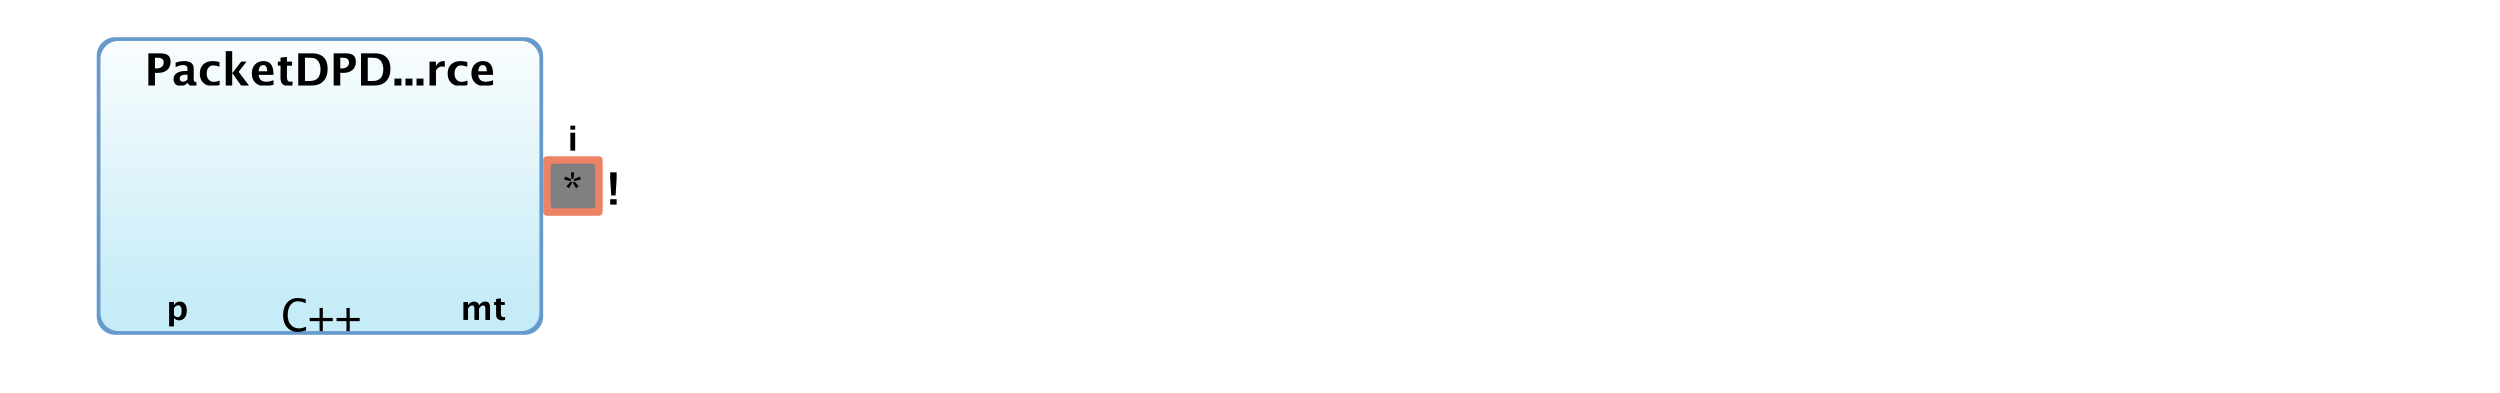
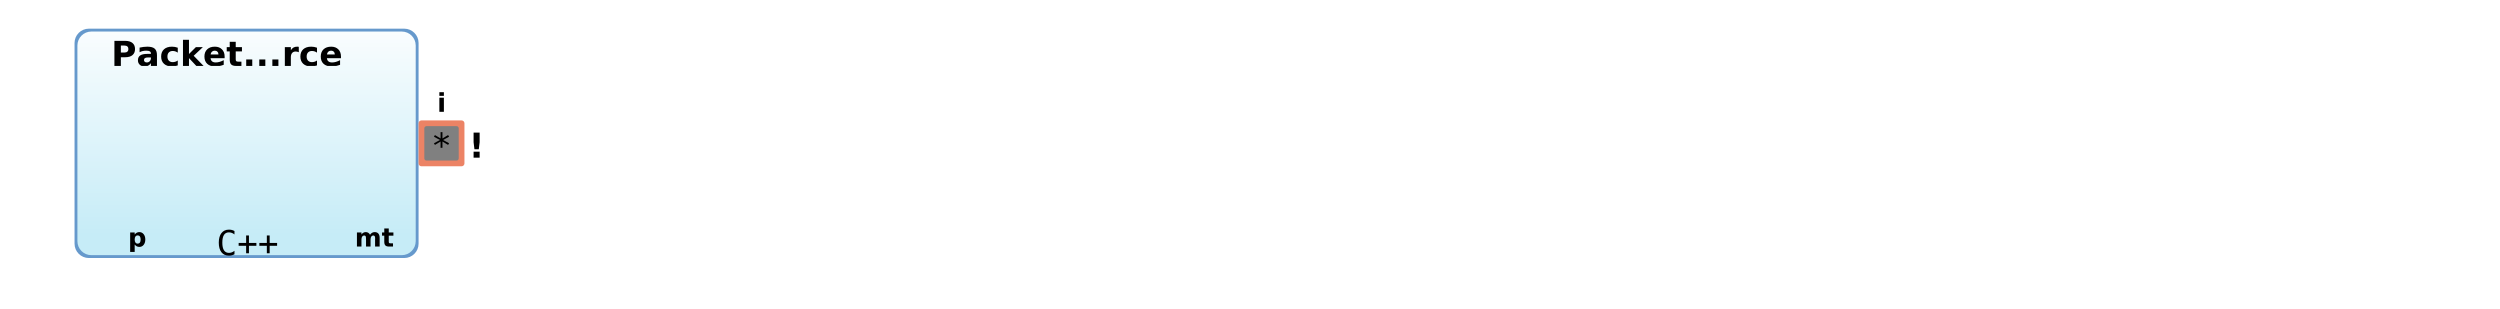
<svg xmlns="http://www.w3.org/2000/svg" style="fill-opacity:1; color-rendering:auto; color-interpolation:auto; text-rendering:auto; stroke:black; stroke-linecap:square; stroke-miterlimit:10; shape-rendering:auto; stroke-opacity:1; fill:black; stroke-dasharray:none; font-weight:normal; stroke-width:1; font-family:'Dialog'; font-style:normal; stroke-linejoin:miter; font-size:12; stroke-dashoffset:0; image-rendering:auto;">
  <defs id="genericDefs" />
  <g>
    <defs id="defs1">
      <linearGradient x1="26" gradientUnits="userSpaceOnUse" x2="26" y1="10" y2="82" id="linearGradient1" spreadMethod="pad">
        <stop style="stop-opacity:1; stop-color:rgb(250,253,254);" offset="0%" />
        <stop style="stop-opacity:1; stop-color:rgb(198,236,247);" offset="100%" />
      </linearGradient>
      <clipPath clipPathUnits="userSpaceOnUse" id="clipPath1">
        <path d="M38.8 11 L133.2 11 L133.2 23 L38.8 23 L38.8 11 Z" />
      </clipPath>
    </defs>
    <g style="fill:rgb(0,0,0); fill-opacity:0; stroke-opacity:0; stroke:rgb(0,0,0);">
-       <rect x="0" width="672" height="100" y="0" style="stroke:none;" />
+       <rect x="0" width="872" height="100" y="0" style="stroke:none;" />
    </g>
    <g style="fill:rgb(102,153,204); stroke:rgb(102,153,204);">
      <rect x="26" y="10" width="120" style="stroke:none;" rx="5" ry="5" height="80" />
      <rect x="27" y="11" width="118" style="fill:url(#linearGradient1); stroke:none;" rx="4.875" ry="4.875" height="78" />
    </g>
    <g style="font-family:sans-serif; font-weight:bold;">
-       <path d="M39.878 23 L39.878 14.328 L42.909 14.328 Q44.487 14.328 45.167 14.859 Q45.847 15.391 45.847 16.625 Q45.847 18.031 44.941 18.812 Q44.034 19.594 42.409 19.594 L41.659 19.594 L41.659 23 L39.878 23 ZM41.659 18.406 L42.003 18.406 Q42.925 18.406 43.464 17.977 Q44.003 17.547 44.003 16.812 Q44.003 15.516 42.362 15.516 L41.659 15.516 L41.659 18.406 ZM50.394 22.312 Q49.534 23.141 48.534 23.141 Q47.691 23.141 47.167 22.625 Q46.644 22.109 46.644 21.297 Q46.644 20.234 47.495 19.656 Q48.347 19.078 49.941 19.078 L50.394 19.078 L50.394 18.484 Q50.394 17.484 49.253 17.484 Q48.237 17.484 47.206 18.062 L47.206 16.859 Q48.378 16.422 49.534 16.422 Q52.066 16.422 52.066 18.422 L52.066 21.281 Q52.066 22.031 52.55 22.031 Q52.628 22.031 52.769 22.016 L52.816 22.984 Q52.269 23.141 51.847 23.141 Q50.784 23.141 50.472 22.312 L50.394 22.312 ZM50.394 21.375 L50.394 20.062 L49.987 20.062 Q48.3 20.062 48.3 21.125 Q48.3 21.484 48.542 21.727 Q48.784 21.969 49.144 21.969 Q49.753 21.969 50.394 21.375 ZM59.042 22.859 Q57.964 23.141 57.042 23.141 Q55.511 23.141 54.612 22.234 Q53.714 21.328 53.714 19.781 Q53.714 18.203 54.636 17.312 Q55.558 16.422 57.183 16.422 Q57.964 16.422 58.995 16.672 L58.995 17.922 Q57.933 17.578 57.292 17.578 Q56.511 17.578 56.034 18.18 Q55.558 18.781 55.558 19.766 Q55.558 20.781 56.073 21.391 Q56.589 22 57.433 22 Q58.214 22 59.042 21.656 L59.042 22.859 ZM60.679 23 L60.679 13.75 L62.413 13.75 L62.413 19.562 L62.538 19.562 L64.82 16.562 L66.257 16.562 L64.148 19.312 L66.929 23 L64.82 23 L62.538 19.781 L62.413 19.781 L62.413 23 L60.679 23 ZM73.523 22.781 Q72.288 23.141 71.179 23.141 Q69.57 23.141 68.632 22.227 Q67.695 21.312 67.695 19.734 Q67.695 18.234 68.546 17.328 Q69.398 16.422 70.804 16.422 Q72.21 16.422 72.866 17.312 Q73.523 18.203 73.523 20.125 L69.523 20.125 Q69.71 21.969 71.554 21.969 Q72.429 21.969 73.523 21.562 L73.523 22.781 ZM69.507 19.156 L71.82 19.156 Q71.82 17.5 70.757 17.5 Q69.679 17.5 69.507 19.156 ZM78.632 22.969 Q78.007 23.141 77.648 23.141 Q75.398 23.141 75.398 21.031 L75.398 17.656 L74.679 17.656 L74.679 16.562 L75.398 16.562 L75.398 15.484 L77.132 15.281 L77.132 16.562 L78.507 16.562 L78.507 17.656 L77.132 17.656 L77.132 20.812 Q77.132 21.984 78.101 21.984 Q78.32 21.984 78.632 21.906 L78.632 22.969 ZM80.167 23 L80.167 14.328 L83.902 14.328 Q85.917 14.328 86.995 15.398 Q88.073 16.469 88.073 18.484 Q88.073 20.625 86.933 21.812 Q85.792 23 83.745 23 L80.167 23 ZM81.98 21.766 L83.323 21.766 Q84.745 21.766 85.448 20.977 Q86.152 20.188 86.152 18.594 Q86.152 17.344 85.589 16.516 Q85.198 15.953 84.652 15.734 Q84.105 15.516 83.073 15.516 L81.98 15.516 L81.98 21.766 ZM89.683 23 L89.683 14.328 L92.714 14.328 Q94.292 14.328 94.972 14.859 Q95.652 15.391 95.652 16.625 Q95.652 18.031 94.745 18.812 Q93.839 19.594 92.214 19.594 L91.464 19.594 L91.464 23 L89.683 23 ZM91.464 18.406 L91.808 18.406 Q92.73 18.406 93.269 17.977 Q93.808 17.547 93.808 16.812 Q93.808 15.516 92.167 15.516 L91.464 15.516 L91.464 18.406 ZM97.042 23 L97.042 14.328 L100.777 14.328 Q102.792 14.328 103.87 15.398 Q104.948 16.469 104.948 18.484 Q104.948 20.625 103.808 21.812 Q102.667 23 100.62 23 L97.042 23 ZM98.855 21.766 L100.198 21.766 Q101.62 21.766 102.323 20.977 Q103.027 20.188 103.027 18.594 Q103.027 17.344 102.464 16.516 Q102.073 15.953 101.527 15.734 Q100.98 15.516 99.948 15.516 L98.855 15.516 L98.855 21.766 ZM106.027 23 L106.027 21.125 L107.902 21.125 L107.902 23 L106.027 23 ZM108.991 23 L108.991 21.125 L110.866 21.125 L110.866 23 L108.991 23 ZM111.956 23 L111.956 21.125 L113.831 21.125 L113.831 23 L111.956 23 ZM115.452 23 L115.452 16.562 L117.187 16.562 L117.187 17.781 Q117.874 16.422 119.249 16.422 Q119.406 16.422 119.562 16.453 L119.562 18 Q119.202 17.859 118.874 17.859 Q117.843 17.859 117.187 18.922 L117.187 23 L115.452 23 ZM125.657 22.859 Q124.579 23.141 123.657 23.141 Q122.126 23.141 121.228 22.234 Q120.329 21.328 120.329 19.781 Q120.329 18.203 121.251 17.312 Q122.173 16.422 123.798 16.422 Q124.579 16.422 125.611 16.672 L125.611 17.922 Q124.548 17.578 123.907 17.578 Q123.126 17.578 122.65 18.18 Q122.173 18.781 122.173 19.766 Q122.173 20.781 122.689 21.391 Q123.204 22 124.048 22 Q124.829 22 125.657 21.656 L125.657 22.859 ZM132.544 22.781 Q131.31 23.141 130.2 23.141 Q128.591 23.141 127.653 22.227 Q126.716 21.312 126.716 19.734 Q126.716 18.234 127.568 17.328 Q128.419 16.422 129.825 16.422 Q131.232 16.422 131.888 17.312 Q132.544 18.203 132.544 20.125 L128.544 20.125 Q128.732 21.969 130.575 21.969 Q131.45 21.969 132.544 21.562 L132.544 22.781 ZM128.529 19.156 L130.841 19.156 Q130.841 17.5 129.779 17.5 Q128.7 17.5 128.529 19.156 Z" style="stroke:none; clip-path:url(#clipPath1);" />
+       <path d="M39.909 14.25 L43.644 14.25 Q45.316 14.25 46.206 14.992 Q47.097 15.734 47.097 17.109 Q47.097 18.484 46.206 19.227 Q45.316 19.969 43.644 19.969 L42.159 19.969 L42.159 23 L39.909 23 L39.909 14.25 ZM42.159 15.891 L42.159 18.328 L43.409 18.328 Q44.066 18.328 44.425 18.008 Q44.784 17.688 44.784 17.109 Q44.784 16.516 44.425 16.203 Q44.066 15.891 43.409 15.891 L42.159 15.891 ZM51.548 20.047 Q50.892 20.047 50.556 20.266 Q50.22 20.484 50.22 20.922 Q50.22 21.328 50.493 21.555 Q50.767 21.781 51.236 21.781 Q51.829 21.781 52.236 21.352 Q52.642 20.922 52.642 20.281 L52.642 20.047 L51.548 20.047 ZM54.751 19.25 L54.751 23 L52.642 23 L52.642 22.031 Q52.22 22.625 51.689 22.898 Q51.157 23.172 50.407 23.172 Q49.376 23.172 48.743 22.578 Q48.111 21.984 48.111 21.031 Q48.111 19.875 48.907 19.336 Q49.704 18.797 51.392 18.797 L52.642 18.797 L52.642 18.641 Q52.642 18.141 52.243 17.906 Q51.845 17.672 51.017 17.672 Q50.345 17.672 49.767 17.805 Q49.189 17.938 48.689 18.219 L48.689 16.609 Q49.361 16.453 50.04 16.367 Q50.72 16.281 51.392 16.281 Q53.173 16.281 53.962 16.977 Q54.751 17.672 54.751 19.25 ZM62.005 16.641 L62.005 18.359 Q61.583 18.062 61.146 17.922 Q60.708 17.781 60.255 17.781 Q59.38 17.781 58.888 18.289 Q58.396 18.797 58.396 19.719 Q58.396 20.641 58.888 21.156 Q59.38 21.672 60.255 21.672 Q60.739 21.672 61.185 21.523 Q61.63 21.375 62.005 21.094 L62.005 22.812 Q61.505 22.984 61.005 23.078 Q60.505 23.172 59.989 23.172 Q58.208 23.172 57.208 22.258 Q56.208 21.344 56.208 19.719 Q56.208 18.094 57.208 17.188 Q58.208 16.281 59.989 16.281 Q60.505 16.281 61.005 16.367 Q61.505 16.453 62.005 16.641 ZM63.822 13.875 L65.915 13.875 L65.915 18.844 L68.322 16.438 L70.759 16.438 L67.556 19.453 L71.009 23 L68.478 23 L65.915 20.266 L65.915 23 L63.822 23 L63.822 13.875 ZM78.349 19.703 L78.349 20.297 L73.443 20.297 Q73.521 21.031 73.974 21.406 Q74.427 21.781 75.255 21.781 Q75.911 21.781 76.607 21.578 Q77.302 21.375 78.036 20.984 L78.036 22.594 Q77.286 22.875 76.544 23.023 Q75.802 23.172 75.052 23.172 Q73.271 23.172 72.286 22.266 Q71.302 21.359 71.302 19.719 Q71.302 18.125 72.271 17.203 Q73.24 16.281 74.943 16.281 Q76.49 16.281 77.419 17.211 Q78.349 18.141 78.349 19.703 ZM76.193 19 Q76.193 18.406 75.841 18.039 Q75.49 17.672 74.927 17.672 Q74.318 17.672 73.935 18.016 Q73.552 18.359 73.458 19 L76.193 19 ZM82.222 14.578 L82.222 16.438 L84.394 16.438 L84.394 17.938 L82.222 17.938 L82.222 20.719 Q82.222 21.172 82.402 21.336 Q82.581 21.5 83.128 21.5 L84.206 21.5 L84.206 23 L82.409 23 Q81.159 23 80.644 22.484 Q80.128 21.969 80.128 20.719 L80.128 17.938 L79.081 17.938 L79.081 16.438 L80.128 16.438 L80.128 14.578 L82.222 14.578 ZM85.88 20.734 L87.99 20.734 L87.99 23 L85.88 23 L85.88 20.734 ZM90.439 20.734 L92.548 20.734 L92.548 23 L90.439 23 L90.439 20.734 ZM94.997 20.734 L97.107 20.734 L97.107 23 L94.997 23 L94.997 20.734 ZM104.228 18.219 Q103.947 18.094 103.673 18.031 Q103.4 17.969 103.118 17.969 Q102.322 17.969 101.884 18.492 Q101.447 19.016 101.447 19.969 L101.447 23 L99.353 23 L99.353 16.438 L101.447 16.438 L101.447 17.516 Q101.853 16.875 102.376 16.578 Q102.9 16.281 103.634 16.281 Q103.728 16.281 103.853 16.289 Q103.978 16.297 104.212 16.328 L104.228 18.219 ZM110.568 16.641 L110.568 18.359 Q110.146 18.062 109.708 17.922 Q109.271 17.781 108.818 17.781 Q107.943 17.781 107.45 18.289 Q106.958 18.797 106.958 19.719 Q106.958 20.641 107.45 21.156 Q107.943 21.672 108.818 21.672 Q109.302 21.672 109.747 21.523 Q110.193 21.375 110.568 21.094 L110.568 22.812 Q110.068 22.984 109.568 23.078 Q109.068 23.172 108.552 23.172 Q106.771 23.172 105.771 22.258 Q104.771 21.344 104.771 19.719 Q104.771 18.094 105.771 17.188 Q106.771 16.281 108.552 16.281 Q109.068 16.281 109.568 16.367 Q110.068 16.453 110.568 16.641 ZM118.931 19.703 L118.931 20.297 L114.025 20.297 Q114.103 21.031 114.556 21.406 Q115.009 21.781 115.837 21.781 Q116.493 21.781 117.189 21.578 Q117.884 21.375 118.618 20.984 L118.618 22.594 Q117.868 22.875 117.126 23.023 Q116.384 23.172 115.634 23.172 Q113.853 23.172 112.868 22.266 Q111.884 21.359 111.884 19.719 Q111.884 18.125 112.853 17.203 Q113.822 16.281 115.525 16.281 Q117.072 16.281 118.001 17.211 Q118.931 18.141 118.931 19.703 ZM116.775 19 Q116.775 18.406 116.423 18.039 Q116.072 17.672 115.509 17.672 Q114.9 17.672 114.517 18.016 Q114.134 18.359 114.04 19 L116.775 19 Z" style="stroke:none; clip-path:url(#clipPath1);" />
    </g>
    <rect width="94.4" x="38.8" height="12.0" id="sdt0" y="11.0" style="stroke-opacity:0; fill-opacity:0;" />
    <g style="font-family:'Monospaced';">
-       <path style="stroke:none;" d="M82.266 88.797 Q81.125 89.219 80.094 89.219 Q78.266 89.219 77.18 88.008 Q76.094 86.797 76.094 84.734 Q76.094 82.625 77.164 81.367 Q78.234 80.109 80.031 80.109 Q81.031 80.109 82.172 80.438 L82.172 81.516 Q81.016 80.984 80.031 80.984 Q78.812 80.984 78.07 82.008 Q77.328 83.031 77.328 84.719 Q77.328 86.328 78.164 87.297 Q79 88.266 80.375 88.266 Q81.172 88.266 82.266 87.844 L82.266 88.797 ZM85.902 89 L85.902 86.328 L83.231 86.328 L83.231 85.453 L85.902 85.453 L85.902 82.781 L86.777 82.781 L86.777 85.453 L89.449 85.453 L89.449 86.328 L86.777 86.328 L86.777 89 L85.902 89 ZM93.133 89 L93.133 86.328 L90.461 86.328 L90.461 85.453 L93.133 85.453 L93.133 82.781 L94.008 82.781 L94.008 85.453 L96.68 85.453 L96.68 86.328 L94.008 86.328 L94.008 89 L93.133 89 Z" />
-       <path style="stroke:none;" d="M124.562 86 L124.562 81.172 L125.812 81.172 L125.812 82.078 Q126.375 81.062 127.438 81.062 Q127.984 81.062 128.336 81.328 Q128.688 81.594 128.766 82.078 Q129.438 81.062 130.406 81.062 Q131.719 81.062 131.719 82.531 L131.719 86 L130.469 86 L130.469 82.953 Q130.469 82.094 129.906 82.094 Q129.312 82.094 128.766 82.938 L128.766 86 L127.516 86 L127.516 82.953 Q127.516 82.094 126.938 82.094 Q126.359 82.094 125.812 82.938 L125.812 86 L124.562 86 ZM135.774 85.969 Q135.306 86.109 135.04 86.109 Q133.352 86.109 133.352 84.531 L133.352 81.984 L132.806 81.984 L132.806 81.172 L133.352 81.172 L133.352 80.359 L134.649 80.219 L134.649 81.172 L135.681 81.172 L135.681 81.984 L134.649 81.984 L134.649 84.359 Q134.649 85.25 135.384 85.25 Q135.54 85.25 135.774 85.188 L135.774 85.969 Z" />
+       <path style="stroke:none;" d="M81.781 88.688 Q81.344 88.922 80.867 89.047 Q80.391 89.172 79.859 89.172 Q78.172 89.172 77.242 87.984 Q76.312 86.797 76.312 84.641 Q76.312 82.484 77.25 81.289 Q78.188 80.094 79.859 80.094 Q80.391 80.094 80.867 80.211 Q81.344 80.328 81.781 80.578 L81.781 81.781 Q81.359 81.422 80.859 81.234 Q80.359 81.047 79.859 81.047 Q78.703 81.047 78.125 81.938 Q77.547 82.828 77.547 84.641 Q77.547 86.422 78.125 87.312 Q78.703 88.203 79.859 88.203 Q80.375 88.203 80.867 88.016 Q81.359 87.828 81.781 87.469 L81.781 88.688 ZM86.834 82.141 L86.834 84.734 L89.428 84.734 L89.428 85.734 L86.834 85.734 L86.834 88.344 L85.85 88.344 L85.85 85.734 L83.24 85.734 L83.24 84.734 L85.85 84.734 L85.85 82.141 L86.834 82.141 ZM94.059 82.141 L94.059 84.734 L96.652 84.734 L96.652 85.734 L94.059 85.734 L94.059 88.344 L93.074 88.344 L93.074 85.734 L90.465 85.734 L90.465 84.734 L93.074 84.734 L93.074 82.141 L94.059 82.141 Z" />
+       <path style="stroke:none;" d="M129.062 81.891 Q129.359 81.438 129.773 81.195 Q130.188 80.953 130.688 80.953 Q131.531 80.953 131.977 81.477 Q132.422 82 132.422 83 L132.422 86 L130.828 86 L130.828 83.438 Q130.844 83.375 130.844 83.312 Q130.844 83.25 130.844 83.141 Q130.844 82.609 130.688 82.375 Q130.531 82.141 130.188 82.141 Q129.75 82.141 129.5 82.516 Q129.25 82.891 129.25 83.578 L129.25 86 L127.672 86 L127.672 83.438 Q127.672 82.609 127.531 82.375 Q127.391 82.141 127.031 82.141 Q126.578 82.141 126.328 82.516 Q126.078 82.891 126.078 83.578 L126.078 86 L124.5 86 L124.5 81.078 L126.078 81.078 L126.078 81.797 Q126.375 81.375 126.75 81.164 Q127.125 80.953 127.578 80.953 Q128.078 80.953 128.469 81.203 Q128.859 81.453 129.062 81.891 ZM135.597 79.688 L135.597 81.078 L137.222 81.078 L137.222 82.203 L135.597 82.203 L135.597 84.297 Q135.597 84.641 135.737 84.758 Q135.878 84.875 136.284 84.875 L137.081 84.875 L137.081 86 L135.737 86 Q134.8 86 134.417 85.609 Q134.034 85.219 134.034 84.297 L134.034 82.203 L133.253 82.203 L133.253 81.078 L134.034 81.078 L134.034 79.688 L135.597 79.688 Z" />
    </g>
    <rect width="17.7" x="121.4" height="9.0" id="sdt1" y="77.0" style="stroke-opacity:0; fill-opacity:0;" />
    <g style="font-family:sans-serif; font-size:9; font-weight:bold;">
-       <path style="stroke:none;" d="M45.462 87.734 L45.462 81.172 L46.759 81.172 L46.759 82.078 Q47.259 81.062 48.337 81.062 Q49.212 81.062 49.712 81.703 Q50.212 82.344 50.212 83.453 Q50.212 84.672 49.65 85.391 Q49.087 86.109 48.134 86.109 Q47.384 86.109 46.759 85.516 L46.759 87.734 L45.462 87.734 ZM46.759 84.734 Q47.244 85.266 47.775 85.266 Q48.259 85.266 48.541 84.805 Q48.822 84.344 48.822 83.562 Q48.822 82.078 47.869 82.078 Q47.291 82.078 46.759 82.828 L46.759 84.734 Z" />
+       <path style="stroke:none;" d="M46.978 85.281 L46.978 87.875 L45.4 87.875 L45.4 81.078 L46.978 81.078 L46.978 81.797 Q47.306 81.375 47.705 81.164 Q48.103 80.953 48.603 80.953 Q49.525 80.953 50.103 81.68 Q50.681 82.406 50.681 83.547 Q50.681 84.688 50.103 85.406 Q49.525 86.125 48.603 86.125 Q48.103 86.125 47.705 85.922 Q47.306 85.719 46.978 85.281 ZM48.025 82.109 Q47.525 82.109 47.252 82.477 Q46.978 82.844 46.978 83.547 Q46.978 84.234 47.252 84.609 Q47.525 84.984 48.025 84.984 Q48.525 84.984 48.791 84.617 Q49.056 84.25 49.056 83.547 Q49.056 82.844 48.791 82.477 Q48.525 82.109 48.025 82.109 Z" />
    </g>
    <rect width="17.7" x="38.8" height="12.0" id="sdt2" y="77.0" style="stroke-opacity:0; fill-opacity:0;" />
    <g style="fill:rgb(236,131,101); font-size:9; font-weight:bold; font-family:sans-serif; stroke:rgb(236,131,101);">
      <rect x="146" y="42" width="16" style="stroke:none;" rx="1" ry="1" height="16" />
      <rect x="148" y="44" width="12" style="fill:gray; stroke:none;" rx="0.75" ry="0.75" height="12" />
    </g>
    <g style="font-family:sans-serif;">
-       <path style="stroke:none;" d="M155.875 47.453 L156.141 48.266 L154.359 48.656 Q154.375 48.594 154.375 48.578 Q154.375 48.328 154.219 48.172 L155.875 47.453 ZM155.547 50.094 L154.844 50.594 L153.938 49.031 Q154.234 49 154.344 48.734 L155.547 50.094 ZM152.938 50.594 L152.234 50.094 L153.438 48.734 Q153.562 49 153.859 49.031 L152.938 50.594 ZM151.641 48.266 L151.922 47.453 L153.578 48.172 Q153.406 48.328 153.406 48.578 Q153.406 48.594 153.422 48.656 L151.641 48.266 ZM153.469 46.328 L154.328 46.328 L154.141 48.125 Q154.047 48.062 153.891 48.062 Q153.75 48.062 153.641 48.125 L153.469 46.328 Z" />
-       <path style="stroke:none;" d="M153.312 40.5 L153.312 35.672 L154.609 35.672 L154.609 40.5 L153.312 40.5 ZM153.312 34.859 L153.312 33.781 L154.609 33.781 L154.609 34.859 L153.312 34.859 Z" />
+       <path style="stroke:none;" d="M156.641 47.688 L154.547 48.828 L156.641 49.969 L156.297 50.547 L154.328 49.359 L154.328 51.562 L153.672 51.562 L153.672 49.359 L151.703 50.547 L151.359 49.969 L153.469 48.828 L151.359 47.688 L151.703 47.109 L153.672 48.297 L153.672 46.094 L154.328 46.094 L154.328 48.297 L156.297 47.109 L156.641 47.688 Z" />
+       <path style="stroke:none;" d="M153.25 34.078 L154.828 34.078 L154.828 39 L153.25 39 L153.25 34.078 ZM153.25 32.156 L154.828 32.156 L154.828 33.438 L153.25 33.438 L153.25 32.156 Z" />
    </g>
-     <rect width="16.0" x="146.0" height="11.0" id="sdt3" y="31.0" style="stroke-opacity:0; fill-opacity:0;" />
+     <rect width="16.0" x="146.0" height="12.0" id="sdt3" y="30.0" style="stroke-opacity:0; fill-opacity:0;" />
    <g style="font-family:sans-serif; font-weight:bold;">
-       <path style="stroke:none;" d="M164.016 55 L164.016 53.547 L165.75 53.547 L165.75 55 L164.016 55 ZM164.297 52.547 L164.016 48.062 L164.016 46.328 L165.75 46.328 L165.75 48.062 L165.469 52.547 L164.297 52.547 Z" />
+       <path style="stroke:none;" d="M165.188 46.25 L167.297 46.25 L167.297 49.609 L167 52.062 L165.484 52.062 L165.188 49.609 L165.188 46.25 ZM165.188 52.906 L167.297 52.906 L167.297 55 L165.188 55 L165.188 52.906 Z" />
    </g>
-     <rect width="6.0" x="162.0" height="16.0" id="sdt4" y="42.0" style="stroke-opacity:0; fill-opacity:0;" />
+     <rect width="8.0" x="162.0" height="16.0" id="sdt4" y="42.0" style="stroke-opacity:0; fill-opacity:0;" />
    <g visibility="hidden" style="stroke:none;font-style:italic;font-size:12px;font-family:'Helvetica','SansSerif';">
-       <rect x="40.8" y="1.0" width="117.54" style="fill:rgb(230,230,255);stroke:rgb(0,0,80);" rx="2.0" ry="2.0" height="17.0" />
+       <rect x="40.8" y="1.0" width="128.14" style="fill:rgb(230,230,255);stroke:rgb(0,0,80);" rx="2.0" ry="2.0" height="17.0" />
      <text x="41.8" y="14.0">PacketDPDKSource</text>
      <set attributeName="visibility" from="hidden" end="sdt0.mouseout" to="visible" begin="sdt0.mouseover" />
    </g>
    <g visibility="hidden" style="stroke:none;font-style:italic;font-size:12px;font-family:'Helvetica','SansSerif';">
-       <rect x="130.25" y="88.0" width="379.36" style="fill:rgb(230,230,255);stroke:rgb(0,0,80);" rx="2.0" ry="2.0" height="17.0" />
-       <text x="131.25" y="101.0">Operator never provides a single threaded execution context.</text>
+       <rect x="130.25" y="90.0" width="411.16" style="fill:rgb(230,230,255);stroke:rgb(0,0,80);" rx="2.0" ry="2.0" height="17.0" />
+       <text x="131.25" y="103.0">Operator never provides a single threaded execution context.</text>
      <set attributeName="visibility" from="hidden" end="sdt1.mouseout" to="visible" begin="sdt1.mouseover" />
    </g>
    <g visibility="hidden" style="stroke:none;font-style:italic;font-size:12px;font-family:'Helvetica','SansSerif';">
-       <rect x="47.65" y="58.0" width="315.76" style="fill:rgb(230,230,255);stroke:rgb(0,0,80);" rx="2.0" ry="2.0" height="47.0" />
-       <text x="48.65" y="71.0">Required: lcore / Optional: lcoreMaster, nicPort, </text>
-       <text x="48.65" y="86.0">nicQueue, buffersizes, promiscuous, jMirrorCheck, </text>
-       <text x="48.65" y="101.0">outputFilters, metricsInterval</text>
+       <rect x="47.65" y="60.0" width="331.66" style="fill:rgb(230,230,255);stroke:rgb(0,0,80);" rx="2.0" ry="2.0" height="47.0" />
+       <text x="48.65" y="73.0">Required: lcore / Optional: lcoreMaster, nicPort, </text>
+       <text x="48.65" y="88.0">nicQueue, buffersizes, promiscuous, jMirrorCheck, </text>
+       <text x="48.65" y="103.0">outputFilters, metricsInterval</text>
      <set attributeName="visibility" from="hidden" end="sdt2.mouseout" to="visible" begin="sdt2.mouseover" />
    </g>
    <g visibility="hidden" style="stroke:none;font-style:italic;font-size:12px;font-family:'Helvetica','SansSerif';">
-       <rect x="164.0" y="31.0" width="66.66" style="fill:rgb(230,230,255);stroke:rgb(0,0,80);" rx="2.0" ry="2.0" height="17.0" />
+       <rect x="164.0" y="31.0" width="70.9" style="fill:rgb(230,230,255);stroke:rgb(0,0,80);" rx="2.0" ry="2.0" height="17.0" />
      <text x="165.0" y="44.0">immutable</text>
      <set attributeName="visibility" from="hidden" end="sdt3.mouseout" to="visible" begin="sdt3.mouseover" />
    </g>
    <g visibility="hidden" style="stroke:none;font-style:italic;font-size:12px;font-family:'Helvetica','SansSerif';">
-       <rect x="170.0" y="47.0" width="221.42" style="fill:rgb(230,230,255);stroke:rgb(0,0,80);" rx="2.0" ry="2.0" height="17.0" />
-       <text x="171.0" y="60.0">This port is generating punctuations</text>
+       <rect x="172.0" y="47.0" width="241.56" style="fill:rgb(230,230,255);stroke:rgb(0,0,80);" rx="2.0" ry="2.0" height="17.0" />
+       <text x="173.0" y="60.0">This port is generating punctuations</text>
      <set attributeName="visibility" from="hidden" end="sdt4.mouseout" to="visible" begin="sdt4.mouseover" />
    </g>
  </g>
</svg>
